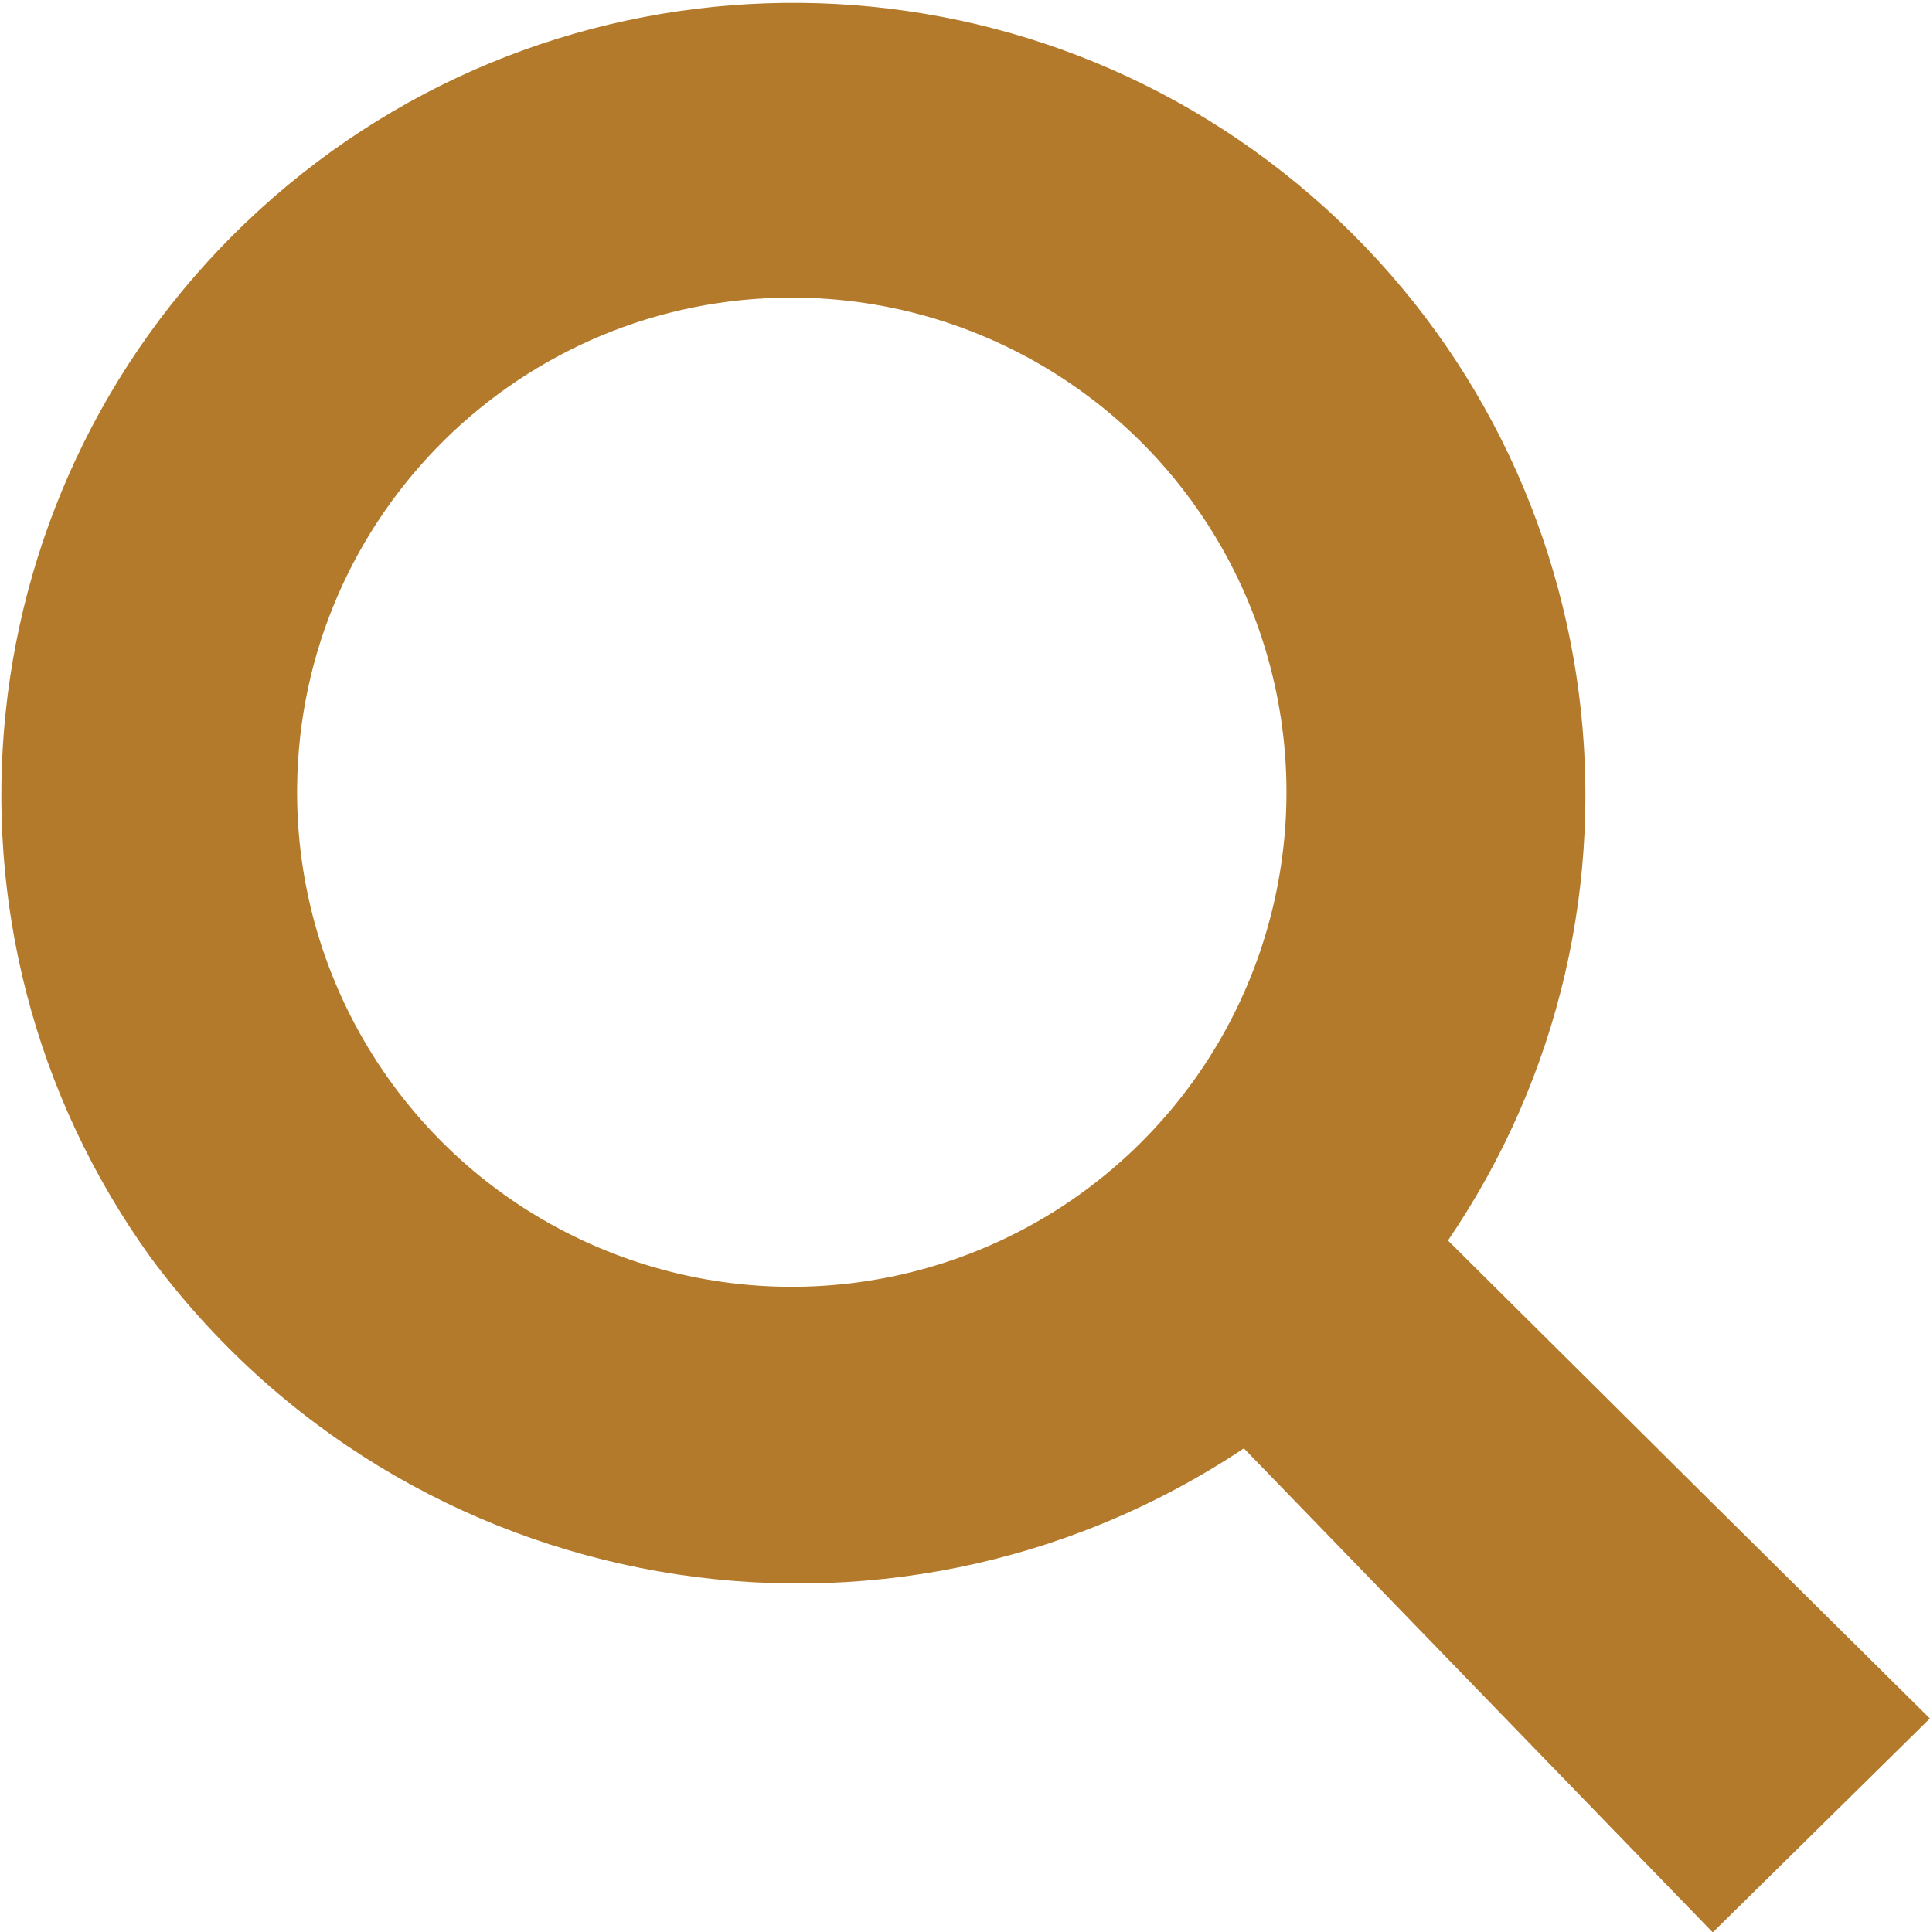
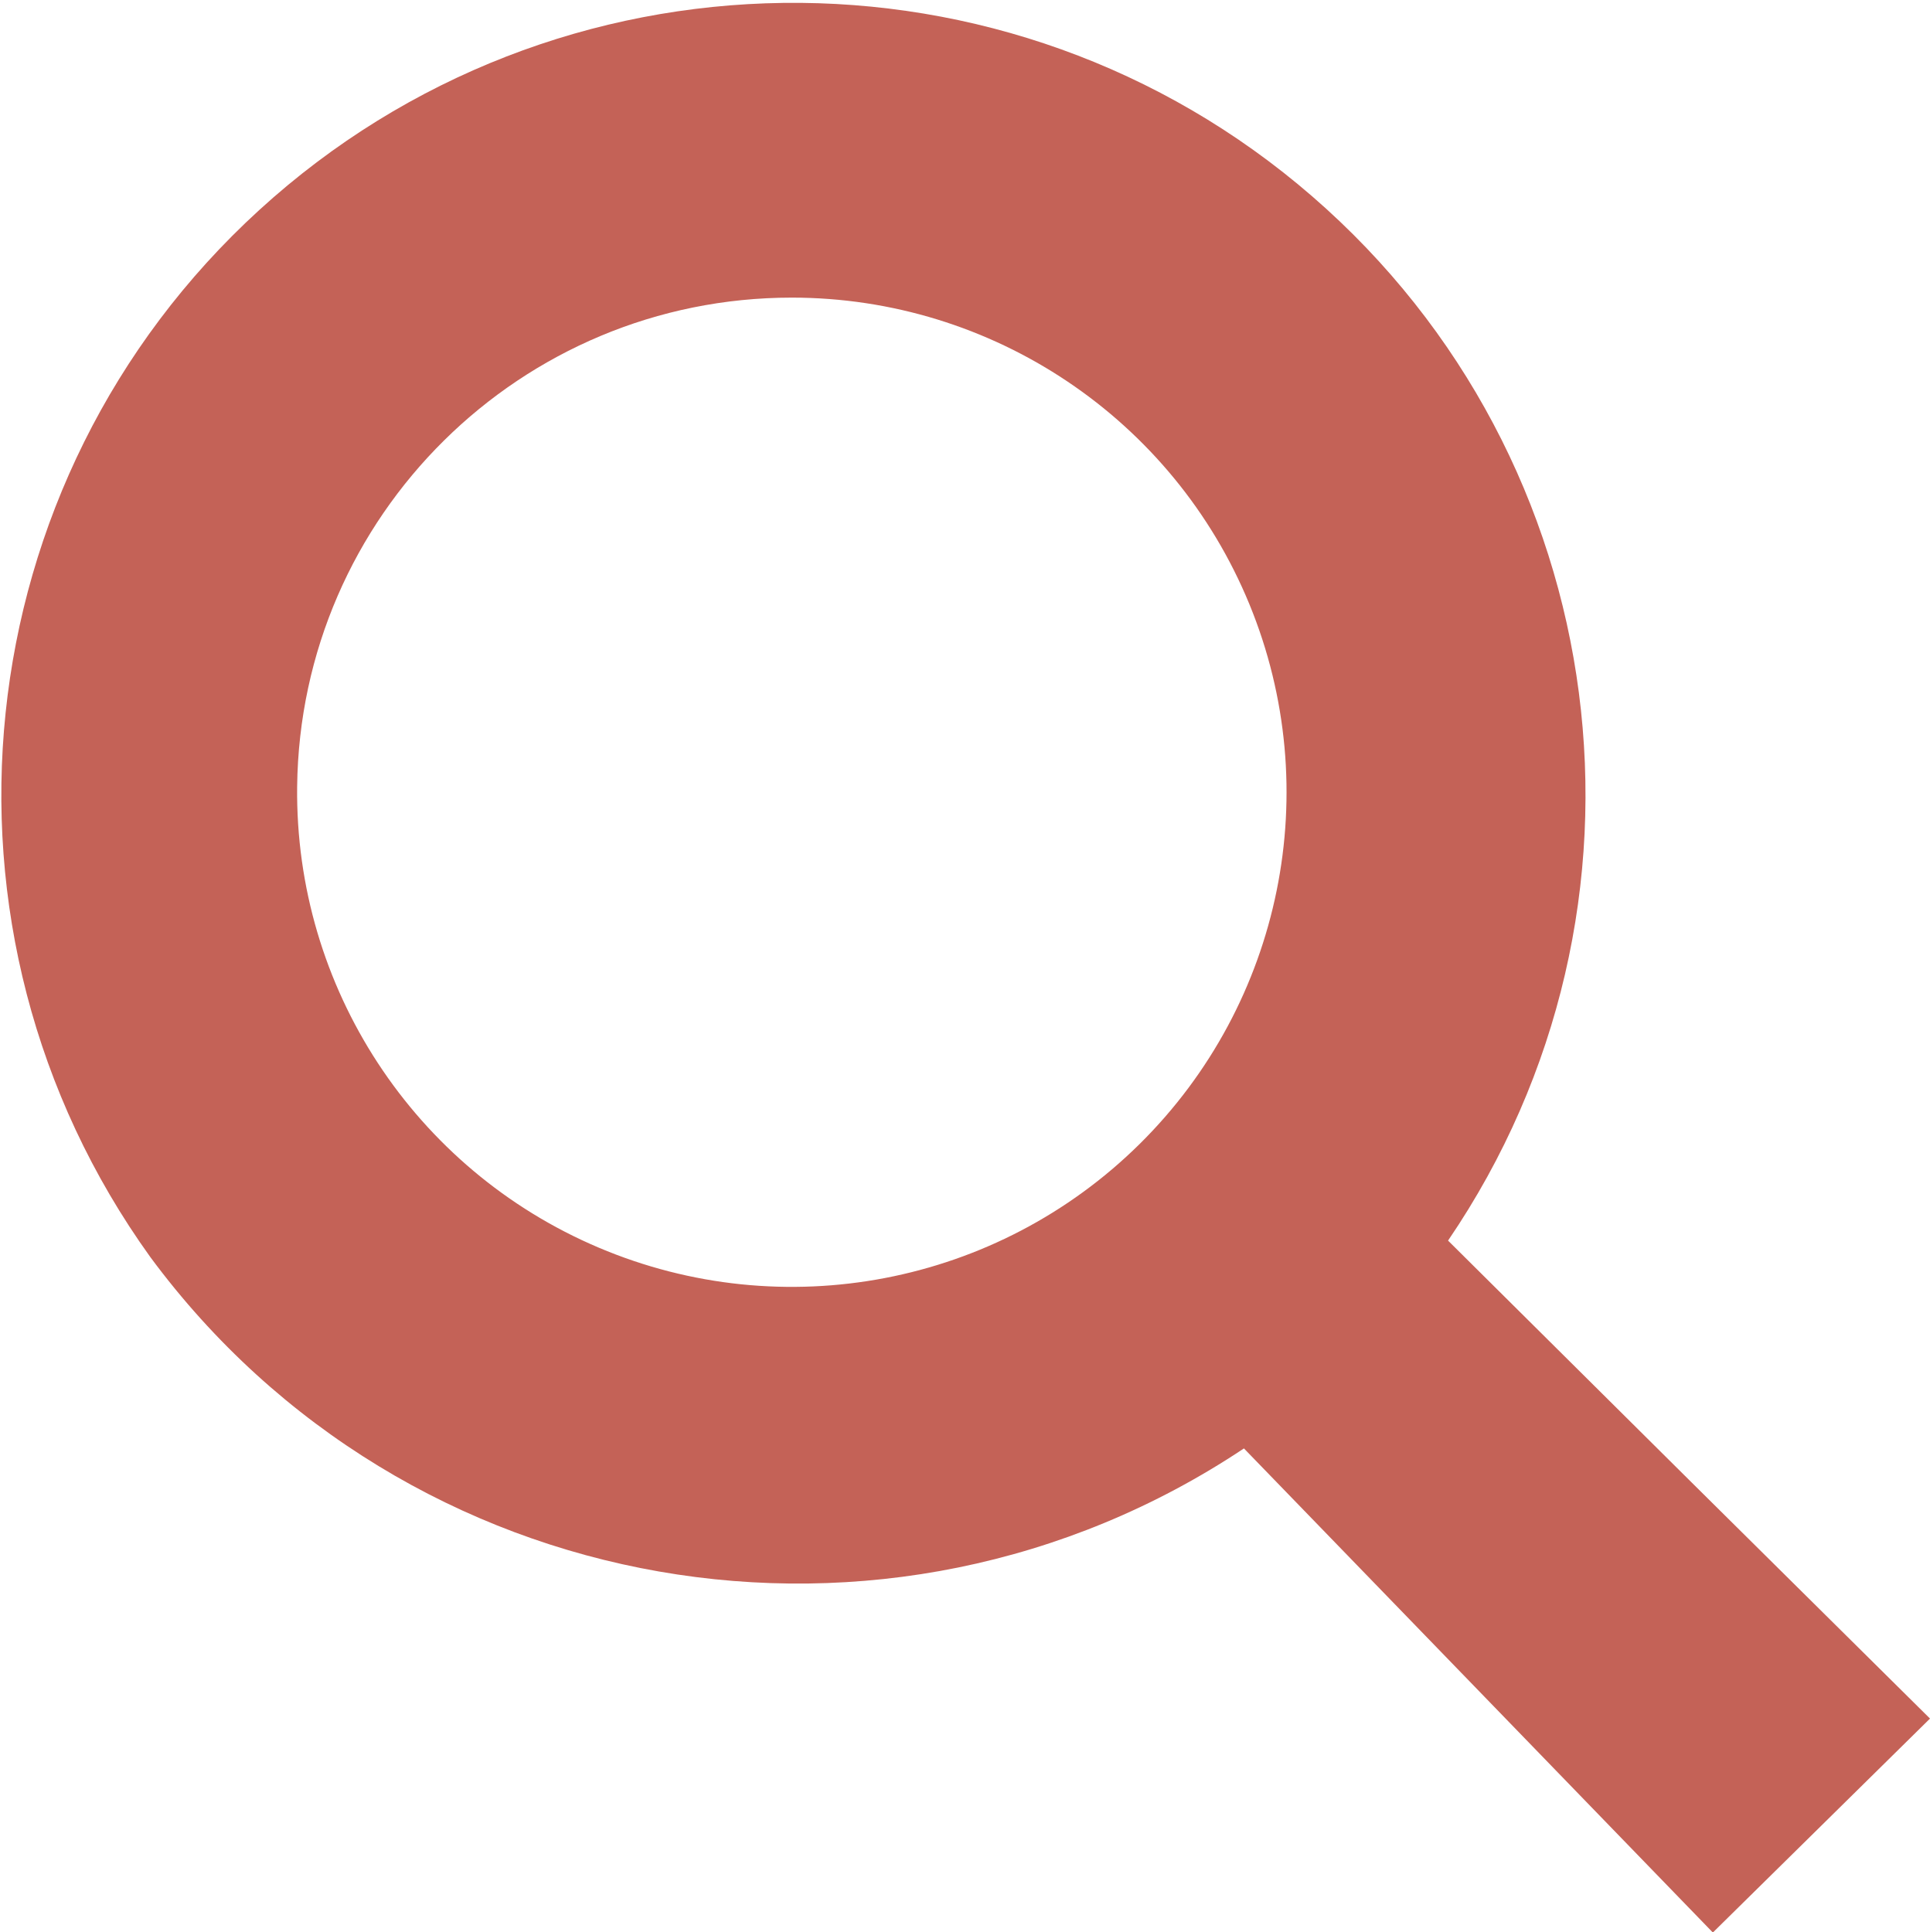
- <svg xmlns="http://www.w3.org/2000/svg" width="18.335" height="18.359" viewBox="0 0 18.335 18.359">
+ <svg xmlns="http://www.w3.org/2000/svg" width="18.335" height="18.358" viewBox="0 0 18.335 18.358">
  <defs>
-     <style>.a{fill:#b47a2b;}</style>
+     <style>.a{fill:#c46257;}</style>
  </defs>
-   <path class="a" d="M556.258,506.772l2.316,2.3,2.263,2.242-2.063,2.033-4.455-4.6a7.646,7.646,0,0,1-10.389-1.817,7.525,7.525,0,1,1,12.329-.159Zm-10.934-4.313a4.7,4.7,0,1,0,4.7-4.647A4.7,4.7,0,0,0,545.324,502.459Z" transform="translate(-542.501 -494.984)" />
+   <g transform="translate(0)">
+     <path class="a" d="M556.258,506.772l2.316,2.3,2.263,2.242-2.063,2.033-4.455-4.6a7.646,7.646,0,0,1-10.389-1.817,7.525,7.525,0,1,1,12.329-.159Zm-10.934-4.313a4.7,4.7,0,1,0,4.7-4.647A4.7,4.7,0,0,0,545.324,502.459Z" transform="translate(-542.501 -494.984)" />
+   </g>
</svg>
